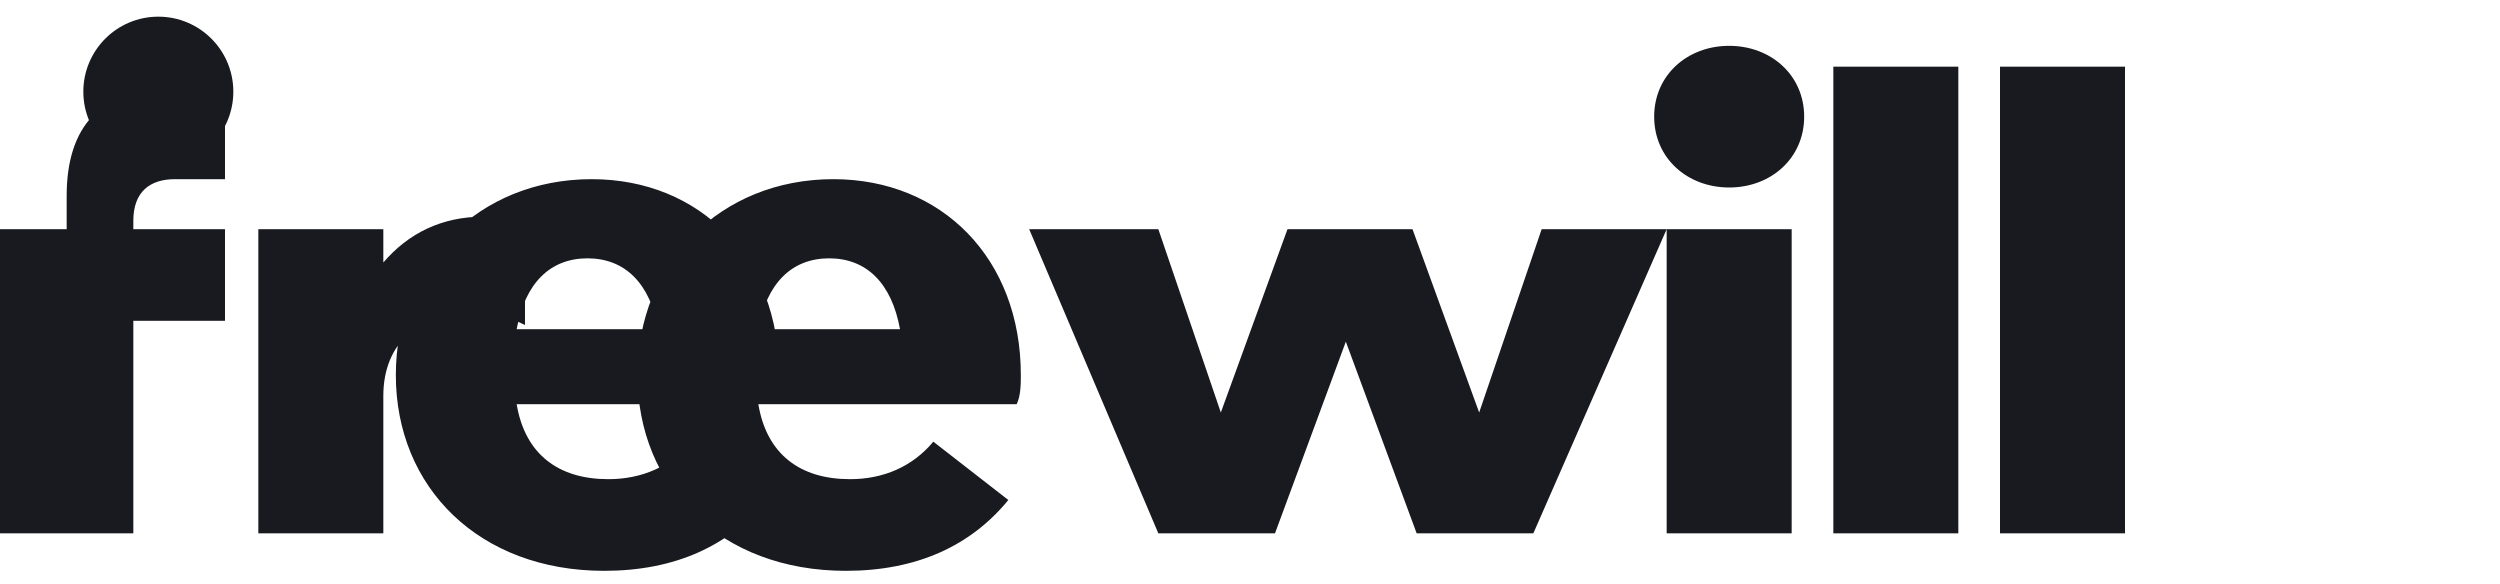
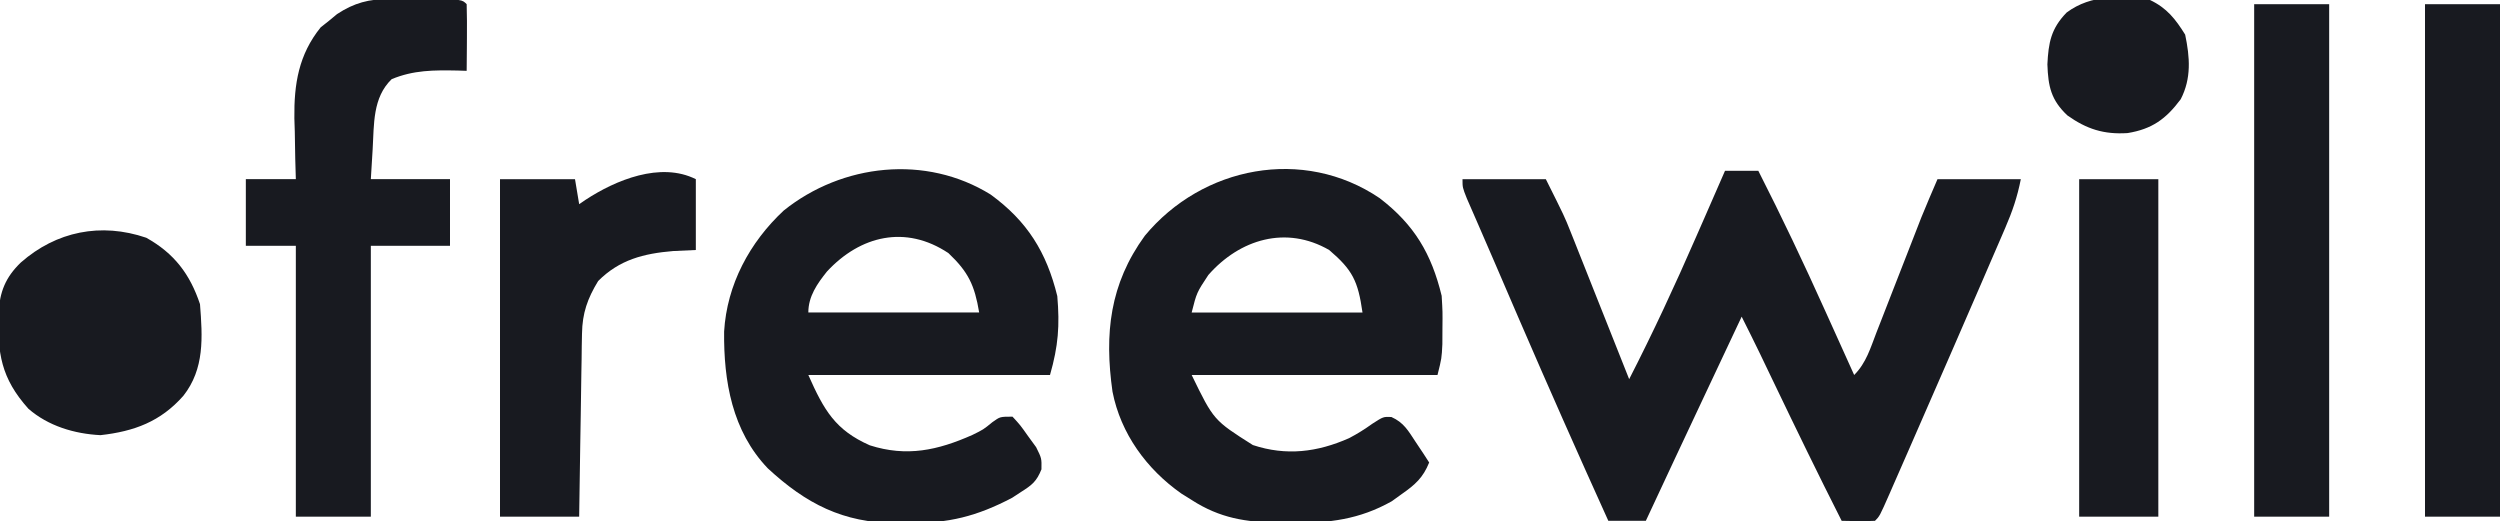
- <svg xmlns="http://www.w3.org/2000/svg" viewBox="0 0 600 140" fill="#181A20">
-   <circle cx="38" cy="22" r="18" />
-   <path d="M0 128V55h16v-8c0-16.5 8-26 26-26h12v22H42c-6 0-10 3-10 10v2h22v22H32v51H0zM62 55h30v8c6-7 14-11 24-11 4 0 7 .5 10 1.5V78c-4-2-8-3-13-3-12 0-21 7-21 20v33H62V55zM186 97h-62c2 12 10 18 22 18 8 0 15-3 20-9l18 14c-9 11-22 17-39 17-30 0-50-20-50-47s20-47 47-47c26 0 45 19 45 47 0 2 0 5-1 7zm-62-18h34c-2-11-8-17-17-17s-15 6-17 17zM244 97h-62c2 12 10 18 22 18 8 0 15-3 20-9l18 14c-9 11-22 17-39 17-30 0-50-20-50-47s20-47 47-47c26 0 45 19 45 47 0 2 0 5-1 7zm-62-18h34c-2-11-8-17-17-17s-15 6-17 17zM247 55h31l15 44 16-44h30l16 44 15-44h30l-32 73h-28l-17-46-17 46h-28zM400 55h30v73h-30V55zm15-10c-10 0-18-7-18-17s8-17 18-17 18 7 18 17-8 17-18 17zM440 128V16h30v112h-30zM480 128V16h30v112h-30z" />
+ <svg xmlns="http://www.w3.org/2000/svg" viewBox="0 0 600 125" fill="#181A20">
+   <path d="M0 0 C2.64 0 5.28 0 8 0 C13.623 11.043 18.913 22.201 24 33.5 C24.686 35.017 25.372 36.534 26.059 38.051 C27.709 41.699 29.356 45.349 31 49 C33.895 46.105 34.921 42.496 36.371 38.738 C36.694 37.914 37.017 37.09 37.35 36.241 C38.384 33.6 39.411 30.957 40.438 28.312 C41.462 25.687 42.488 23.062 43.514 20.437 C44.153 18.804 44.79 17.17 45.424 15.535 C45.718 14.782 46.012 14.028 46.314 13.251 C46.695 12.271 46.695 12.271 47.083 11.271 C48.339 8.16 49.678 5.084 51 2 C57.6 2 64.2 2 71 2 C70.125 6.373 69.003 9.647 67.254 13.703 C66.971 14.362 66.688 15.022 66.396 15.701 C65.457 17.886 64.51 20.068 63.562 22.25 C62.901 23.782 62.24 25.313 61.58 26.845 C59.396 31.901 57.199 36.951 55 42 C54.599 42.922 54.198 43.843 53.784 44.793 C50.905 51.407 48.017 58.017 45.125 64.625 C44.525 65.997 44.525 65.997 43.914 67.397 C42.781 69.987 41.645 72.576 40.508 75.164 C40.167 75.945 39.826 76.725 39.475 77.53 C37.115 82.885 37.115 82.885 36 84 C33.329 84.141 30.676 84.042 28 84 C22.345 72.844 16.891 61.595 11.482 50.319 C10.945 49.201 10.408 48.082 9.855 46.93 C9.377 45.932 8.899 44.934 8.407 43.906 C6.963 40.924 5.488 37.96 4 35 C1.849 39.567 -0.301 44.135 -2.451 48.702 C-3.18 50.249 -3.908 51.796 -4.636 53.342 C-9.444 63.552 -14.235 73.77 -19 84 C-21.97 84 -24.94 84 -28 84 C-35.284 67.913 -42.439 51.775 -49.438 35.562 C-49.939 34.402 -49.939 34.402 -50.45 33.218 C-52.041 29.529 -53.63 25.84 -55.214 22.149 C-56.402 19.383 -57.6 16.621 -58.805 13.863 C-59.228 12.89 -59.228 12.89 -59.659 11.898 C-60.422 10.145 -61.187 8.392 -61.953 6.64 C-63 4 -63 4 -63 2 C-56.4 2 -49.8 2 -43 2 C-38.5 11 -38.5 11 -37.077 14.58 C-36.597 15.78 -36.597 15.78 -36.107 17.005 C-35.778 17.839 -35.449 18.672 -35.109 19.531 C-34.76 20.408 -34.41 21.284 -34.05 22.187 C-32.947 24.957 -31.848 27.728 -30.75 30.5 C-29.998 32.391 -29.245 34.281 -28.492 36.172 C-26.658 40.78 -24.828 45.389 -23 50 C-17.276 38.826 -12.015 27.508 -7 16 C-6.314 14.435 -5.628 12.87 -4.941 11.305 C-3.29 7.538 -1.644 3.77 0 0 Z " transform="translate(414,41)" />
+   <path d="M0 0 C8.799 6.406 13.423 13.854 16 24.375 C16.603 31.463 16.256 36.291 14.25 43.312 C-4.89 43.312 -24.03 43.312 -43.75 43.312 C-39.968 51.822 -37.264 56.53 -29 60.188 C-20.118 63.023 -12.723 61.399 -4.379 57.699 C-1.74 56.403 -1.74 56.403 0.41 54.645 C2.25 53.312 2.25 53.312 5.25 53.312 C7.109 55.324 7.109 55.324 9 58 C9.634 58.87 10.268 59.74 10.922 60.637 C12.25 63.312 12.25 63.312 12.199 65.953 C11.033 68.853 9.941 69.717 7.312 71.375 C6.247 72.073 6.247 72.073 5.16 72.785 C-3.262 77.206 -10.145 78.958 -19.688 78.812 C-21.199 78.836 -21.199 78.836 -22.74 78.859 C-35.431 78.794 -44.308 74.195 -53.465 65.727 C-62.044 56.776 -64.085 44.781 -63.961 32.879 C-63.297 21.651 -57.853 11.479 -49.656 3.84 C-35.593 -7.428 -15.544 -9.636 0 0 Z M-39.273 18.469 C-41.635 21.418 -43.75 24.447 -43.75 28.312 C-30.22 28.312 -16.69 28.312 -2.75 28.312 C-3.844 21.747 -5.351 18.585 -10.125 14.062 C-20.411 7.205 -31.289 9.865 -39.273 18.469 Z " transform="translate(237.75,46.6875)" />
+   <path d="M0 0 C8.306 6.372 12.415 13.3 14.879 23.441 C15.109 27.266 15.109 27.266 15.066 31.129 C15.06 32.412 15.054 33.694 15.047 35.016 C14.879 38.441 14.879 38.441 13.879 42.441 C-5.591 42.441 -25.061 42.441 -45.121 42.441 C-39.841 53.295 -39.841 53.295 -30.434 59.254 C-22.415 61.911 -14.959 60.969 -7.344 57.602 C-5.348 56.56 -3.57 55.441 -1.746 54.129 C0.879 52.441 0.879 52.441 2.809 52.52 C5.782 53.844 6.856 55.81 8.629 58.504 C9.242 59.423 9.856 60.342 10.488 61.289 C10.947 61.999 11.406 62.71 11.879 63.441 C10.409 67.095 8.519 68.764 5.316 71.004 C4.511 71.583 3.705 72.161 2.875 72.758 C-4.869 77.109 -12.133 77.996 -20.934 77.941 C-21.996 77.936 -23.058 77.93 -24.153 77.924 C-32.167 77.741 -38.261 76.844 -45.121 72.441 C-45.933 71.934 -46.745 71.426 -47.582 70.902 C-55.912 65.063 -62.156 56.501 -64.121 46.441 C-66.093 32.492 -64.776 20.601 -56.367 9.027 C-42.555 -7.659 -18.334 -12.408 0 0 Z M-41.121 18.441 C-43.911 22.662 -43.911 22.662 -45.121 27.441 C-31.591 27.441 -18.061 27.441 -4.121 27.441 C-5.205 19.857 -6.513 17.23 -12.121 12.441 C-22.417 6.501 -33.543 9.808 -41.121 18.441 Z " transform="translate(331.1211,47.55859)" />
+   <path d="M0 0 C1.017 0.002 2.034 0.004 3.082 0.006 C4.658 0.024 4.658 0.024 6.266 0.043 C7.332 0.044 8.398 0.044 9.496 0.045 C17.375 0.09 17.375 0.09 18.516 1.23 C18.589 3.927 18.608 6.597 18.578 9.293 C18.574 10.052 18.569 10.81 18.564 11.592 C18.553 13.471 18.535 15.351 18.516 17.23 C17.803 17.207 17.09 17.184 16.355 17.16 C10.678 17.053 5.795 17.031 0.516 19.23 C-4.072 23.666 -3.695 30.023 -4.047 36.043 C-4.191 38.415 -4.336 40.787 -4.484 43.23 C1.786 43.23 8.056 43.23 14.516 43.23 C14.516 48.51 14.516 53.79 14.516 59.23 C8.246 59.23 1.976 59.23 -4.484 59.23 C-4.484 80.68 -4.484 102.13 -4.484 124.23 C-10.424 124.23 -16.364 124.23 -22.484 124.23 C-22.484 102.78 -22.484 81.33 -22.484 59.23 C-26.444 59.23 -30.404 59.23 -34.484 59.23 C-34.484 53.95 -34.484 48.67 -34.484 43.23 C-30.524 43.23 -26.564 43.23 -22.484 43.23 C-22.531 41.614 -22.577 39.998 -22.625 38.332 C-22.663 36.173 -22.699 34.014 -22.734 31.855 C-22.768 30.795 -22.801 29.734 -22.836 28.641 C-22.937 20.396 -21.809 13.355 -16.52 6.793 C-15.869 6.277 -15.218 5.762 -14.547 5.23 C-13.898 4.694 -13.25 4.158 -12.582 3.605 C-8.458 0.902 -4.909 -0.022 0 0 Z " transform="translate(93.48438,-0.2304688)" />
+   <path d="M0 0 C5.94 0 11.88 0 18 0 C18 40.59 18 81.18 18 123 C12.06 123 6.12 123 0 123 C0 82.41 0 41.82 0 0 Z " transform="translate(582,1)" />
+   <path d="M0 0 C5.94 0 11.88 0 18 0 C18 40.59 18 81.18 18 123 C12.06 123 6.12 123 0 123 C0 82.41 0 41.82 0 0 Z " transform="translate(541,1)" />
+   <path d="M0 0 C0 5.61 0 11.22 0 17 C-2.692 17.124 -2.692 17.124 -5.438 17.25 C-12.538 17.854 -18.312 19.312 -23.438 24.438 C-25.996 28.634 -27.243 32.142 -27.319 37.066 C-27.339 38.046 -27.359 39.027 -27.379 40.037 C-27.396 41.606 -27.396 41.606 -27.414 43.207 C-27.433 44.288 -27.453 45.368 -27.473 46.481 C-27.532 49.925 -27.579 53.369 -27.625 56.812 C-27.663 59.15 -27.702 61.488 -27.742 63.826 C-27.838 69.551 -27.922 75.275 -28 81 C-34.27 81 -40.54 81 -47 81 C-47 54.27 -47 27.54 -47 0 C-41.06 0 -35.12 0 -29 0 C-28.67 1.98 -28.34 3.96 -28 6 C-27.504 5.662 -27.007 5.325 -26.496 4.977 C-19.262 0.227 -8.503 -4.251 0 0 Z " transform="translate(167,43)" />
+   <path d="M0 0 C6.7 3.735 10.494 8.727 12.898 15.941 C13.513 23.876 14.021 31.439 8.898 37.941 C3.426 44.137 -2.895 46.466 -10.977 47.379 C-17.237 47.067 -23.531 45.182 -28.289 41.035 C-34.861 33.697 -35.729 27.742 -35.473 18.094 C-35.153 12.976 -33.822 9.537 -30.102 5.941 C-21.607 -1.529 -10.879 -3.713 0 0 Z " transform="translate(35.10156,57.05859)" />
+   <path d="M0 0 C6.27 0 12.54 0 19 0 C19 26.73 19 53.46 19 81 C12.73 81 6.46 81 0 81 C0 54.27 0 27.54 0 0 Z " transform="translate(499,43)" />
+   <path d="M0 0 C4.051 1.926 6.112 4.572 8.438 8.312 C9.569 13.718 9.971 18.783 7.375 23.812 C3.825 28.578 0.487 30.979 -5.375 31.938 C-11.058 32.31 -15.216 30.982 -19.832 27.695 C-23.748 24.008 -24.443 20.759 -24.625 15.438 C-24.368 10.223 -23.757 6.858 -20 3 C-14.004 -1.43 -7.084 -0.948 0 0 Z " transform="translate(516,0)" />
</svg>
